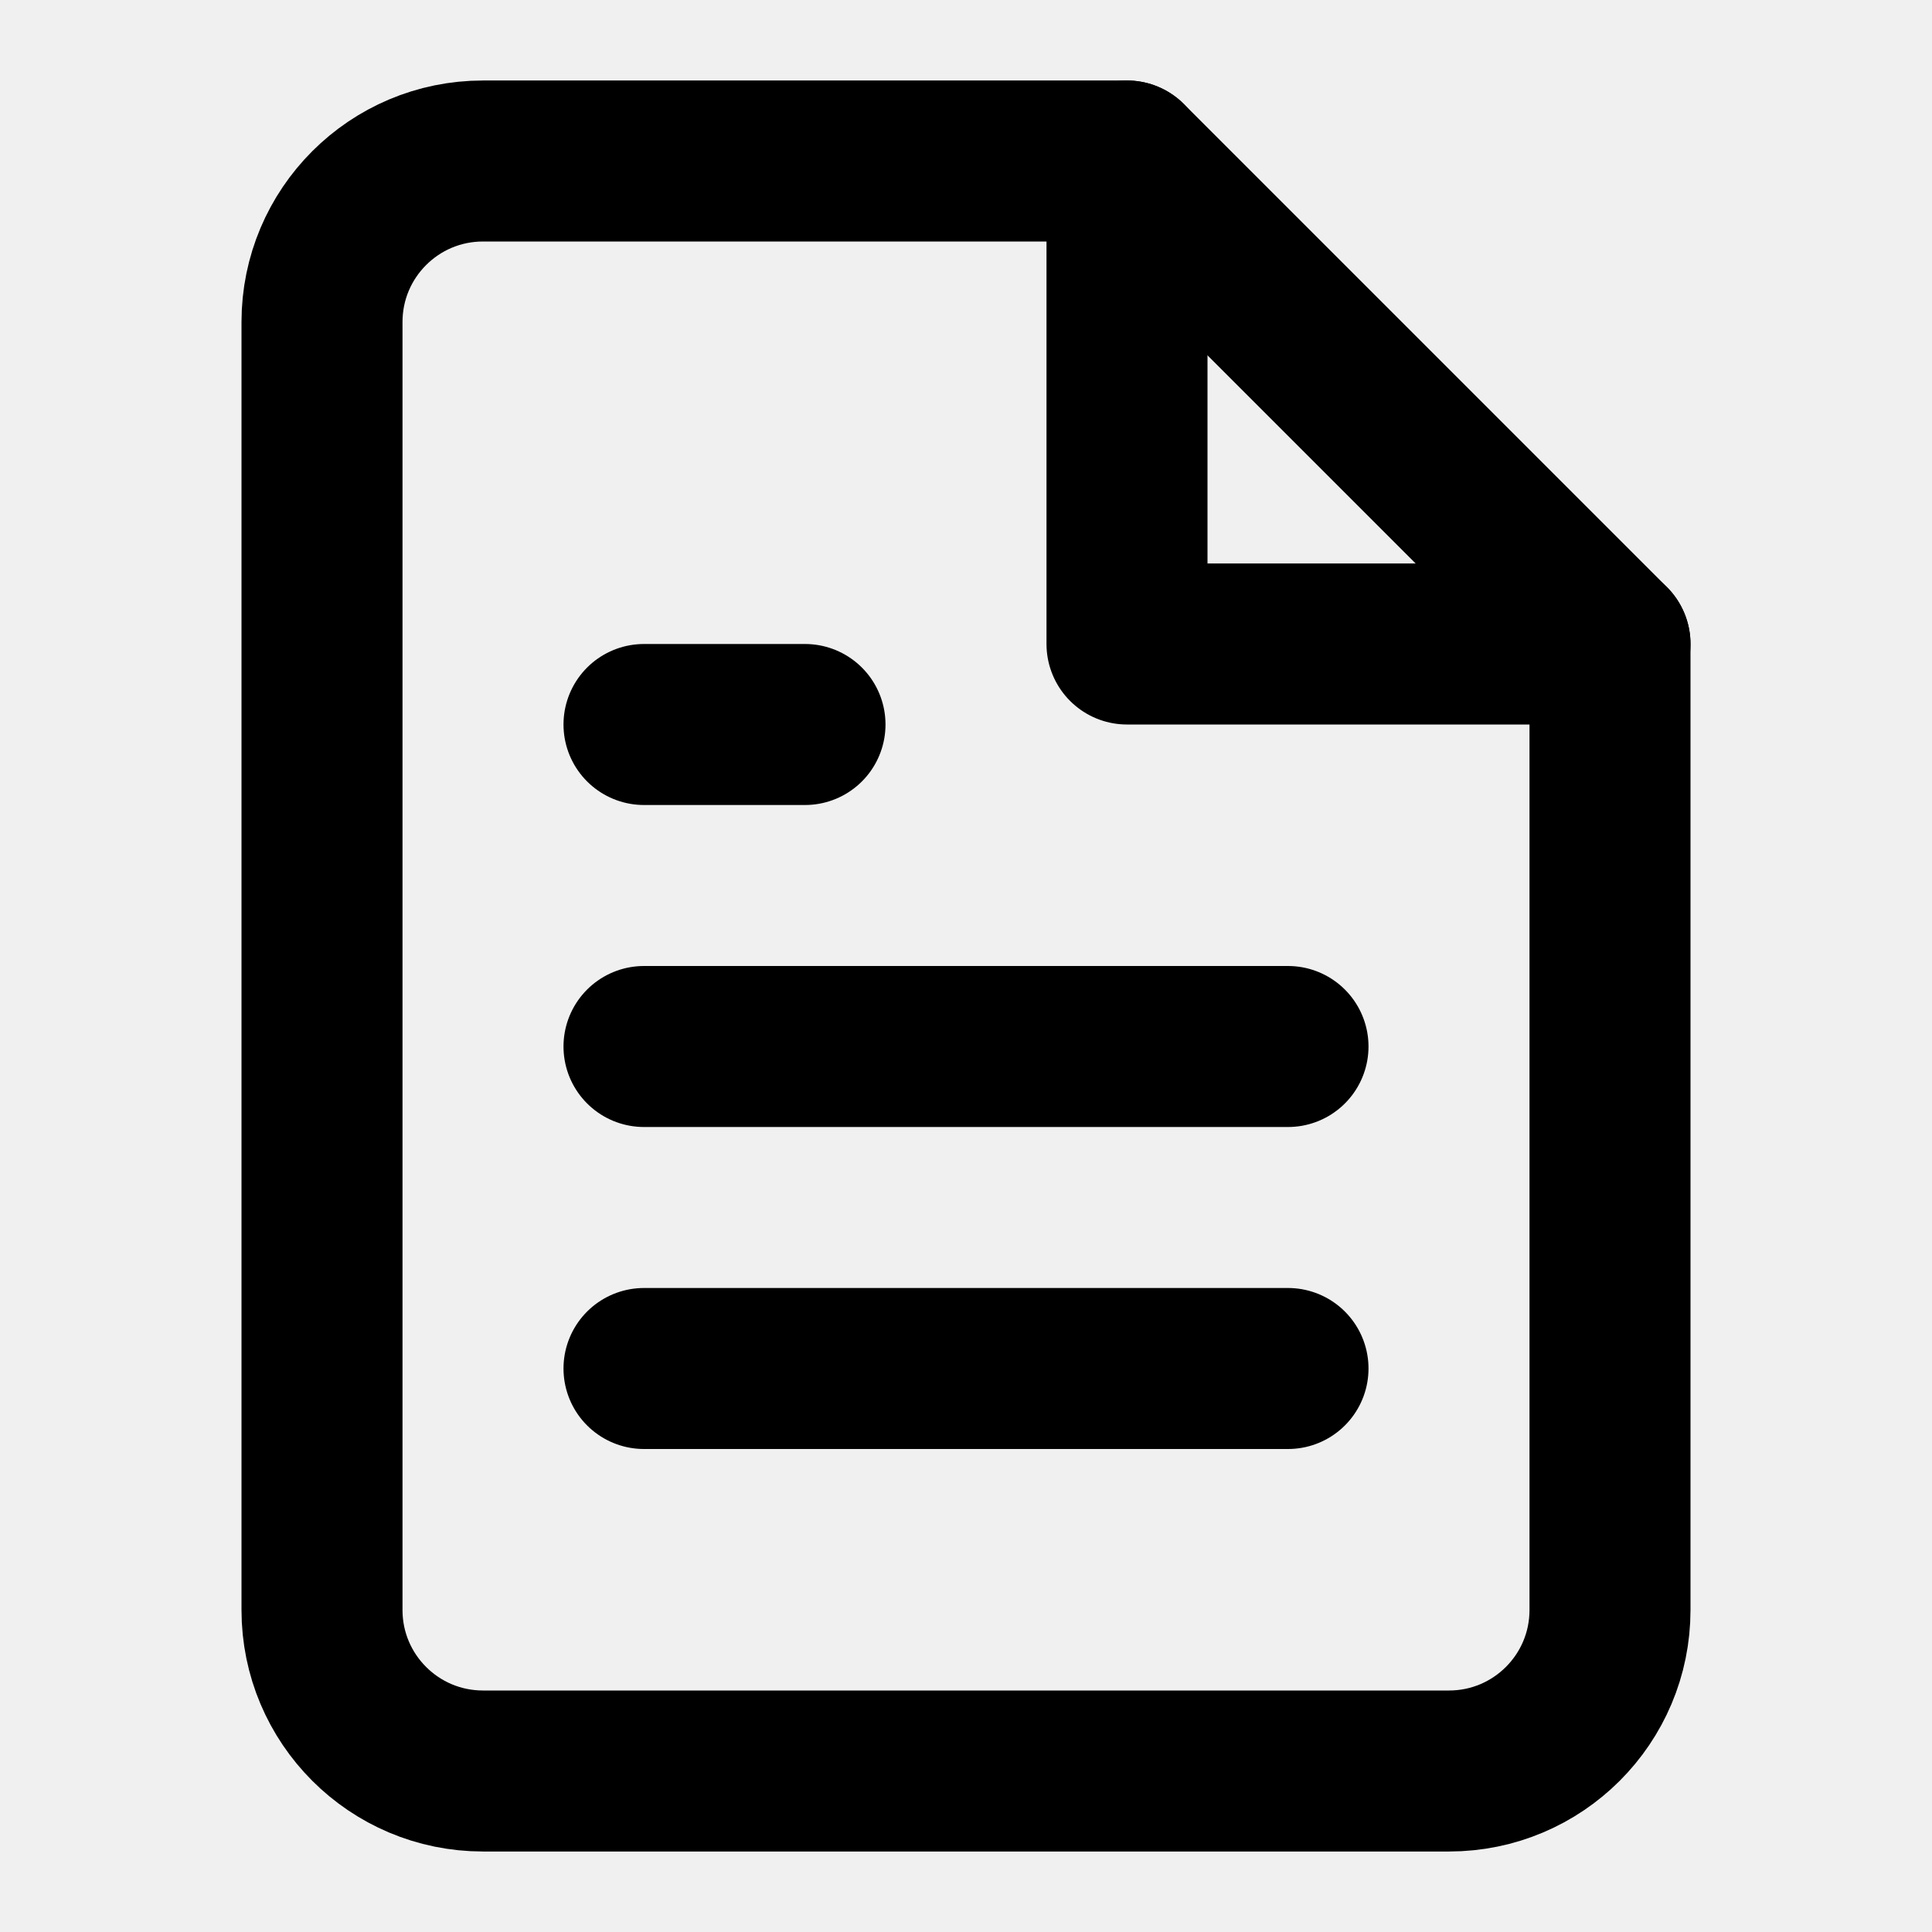
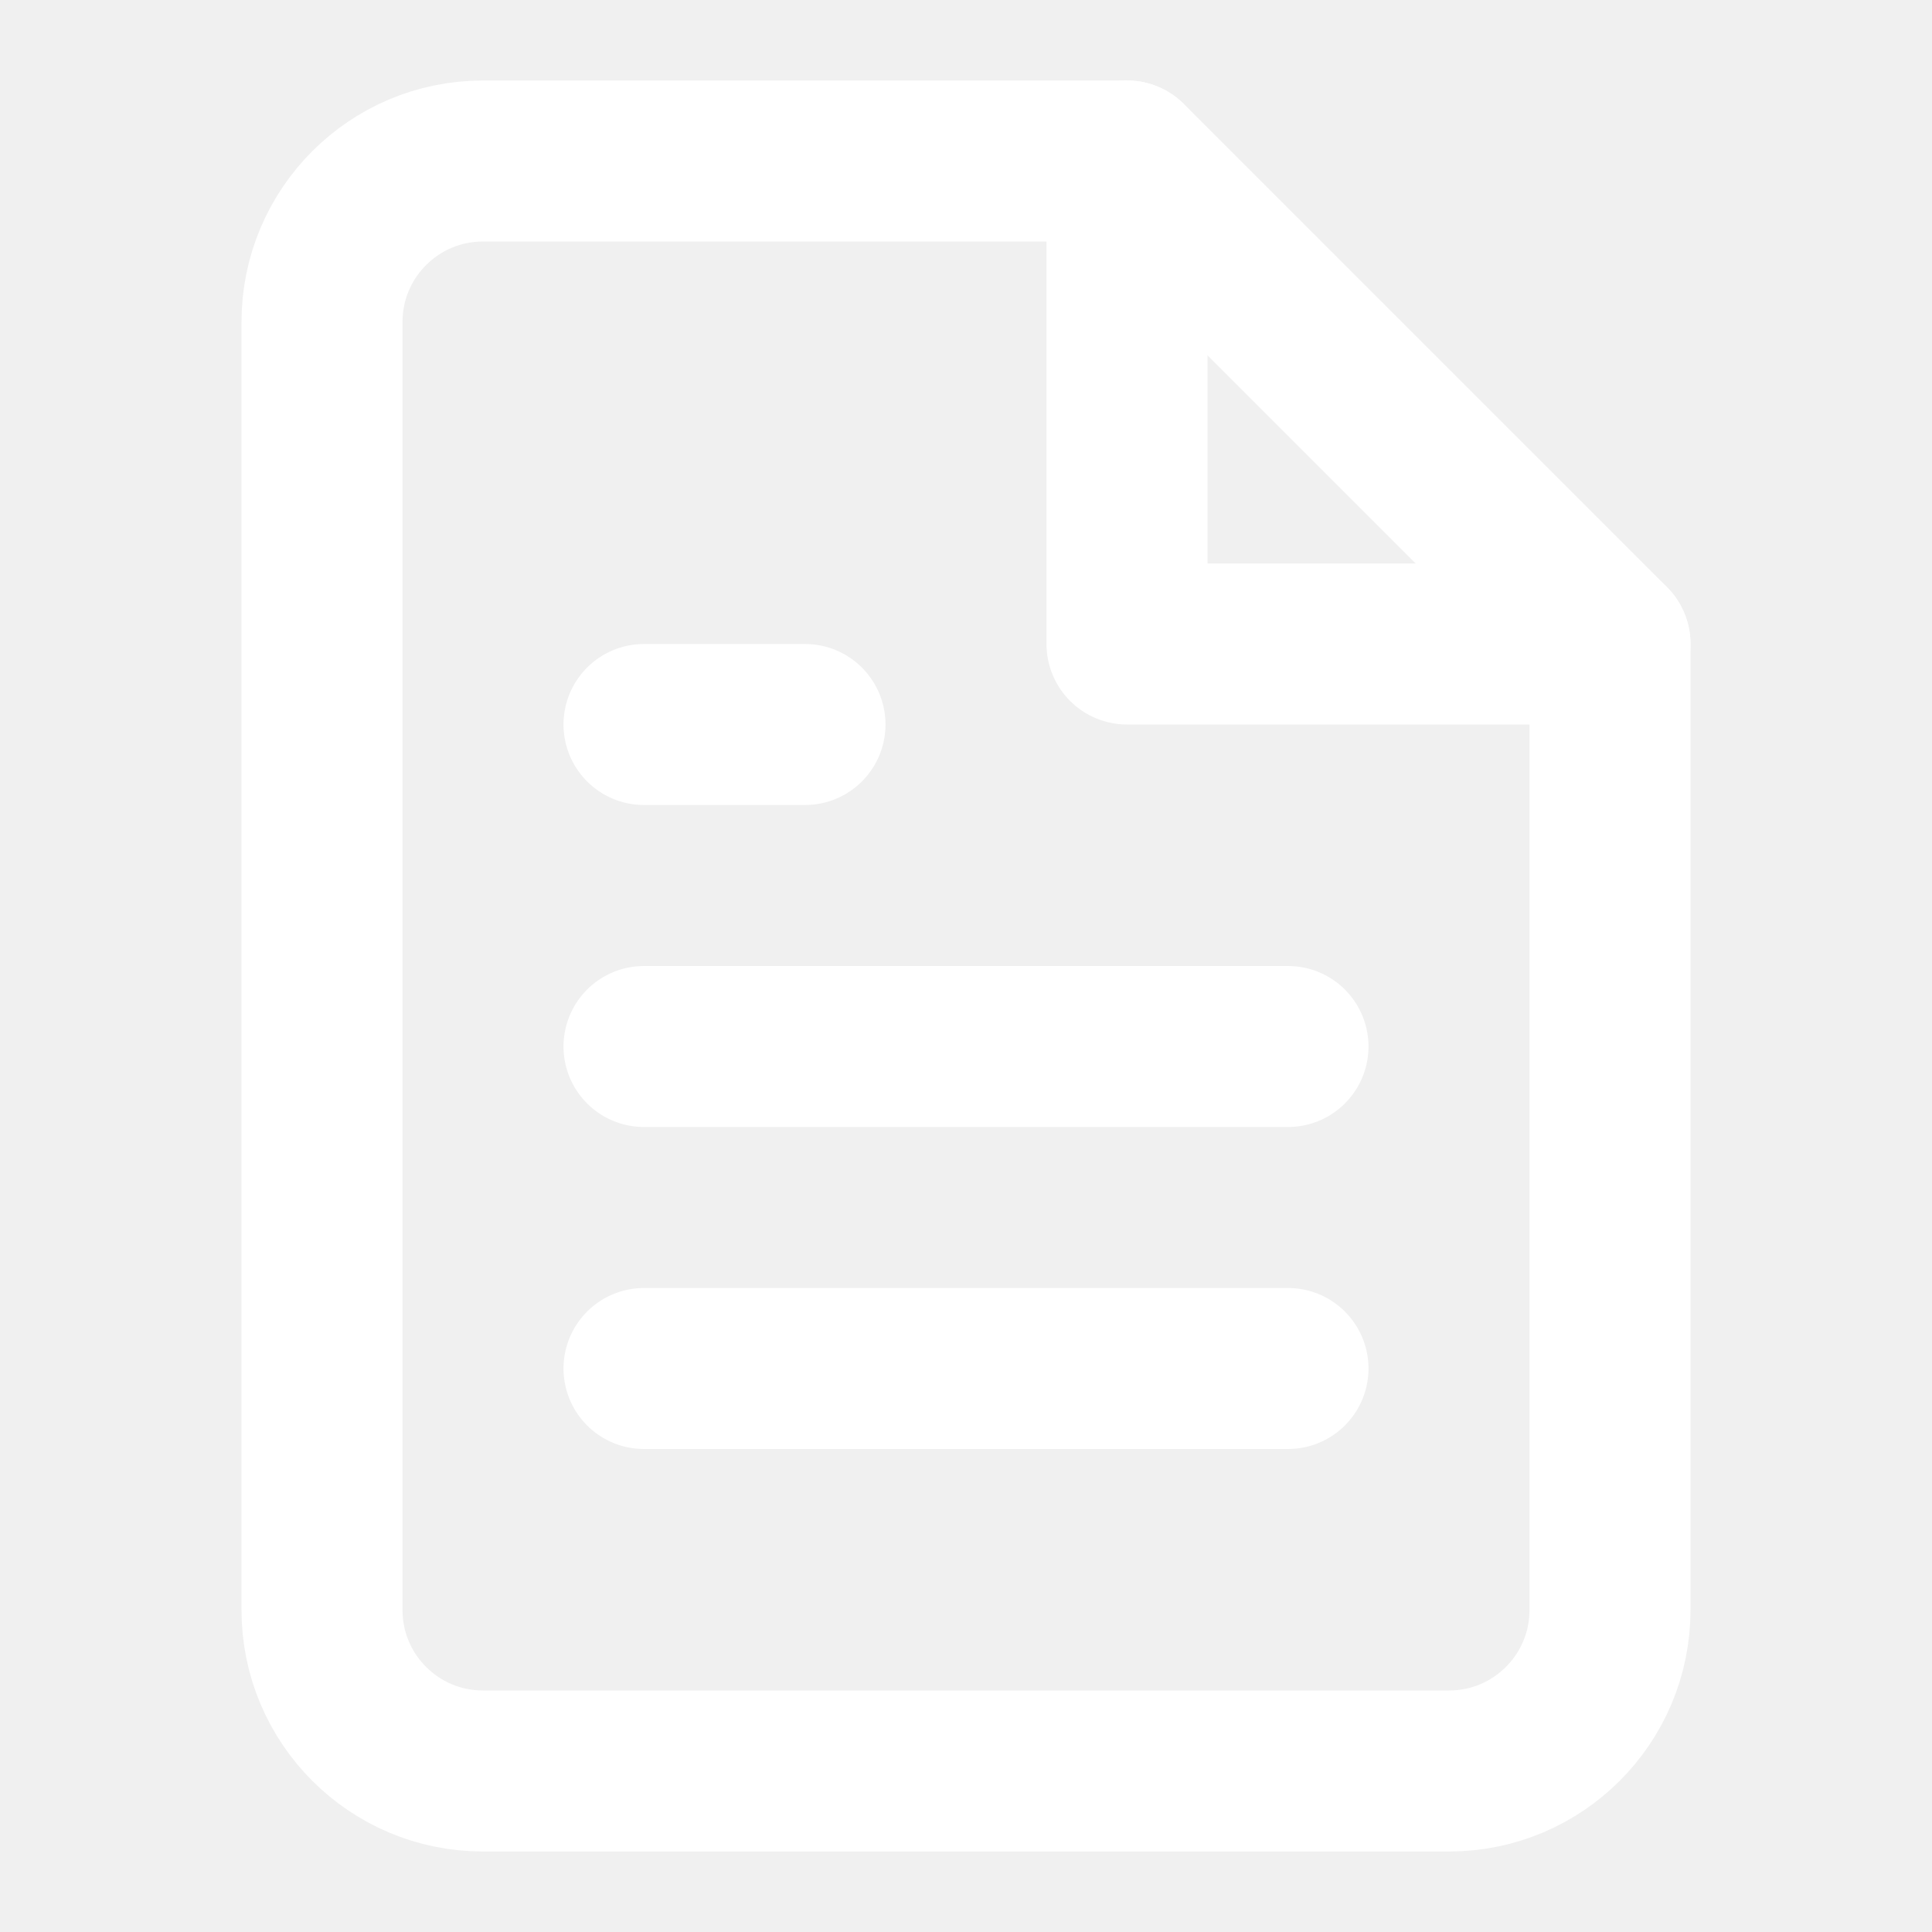
- <svg xmlns="http://www.w3.org/2000/svg" width="24" height="24" viewBox="0 0 24 24" fill="none" stroke="currentColor" stroke-width="2" stroke-linecap="round" stroke-linejoin="round" class="feather feather-file-text">
+ <svg xmlns="http://www.w3.org/2000/svg" width="24" height="24" viewBox="0 0 24 24" fill="none" stroke="white" stroke-width="2" stroke-linecap="round" stroke-linejoin="round" class="feather feather-file-text">
  <path d="M14 2H6a2 2 0 0 0-2 2v16a2 2 0 0 0 2 2h12a2 2 0 0 0 2-2V8z" />
  <polyline points="14 2 14 8 20 8" />
  <line x1="16" y1="13" x2="8" y2="13" />
  <line x1="16" y1="17" x2="8" y2="17" />
  <polyline points="10 9 9 9 8 9" />
</svg>
